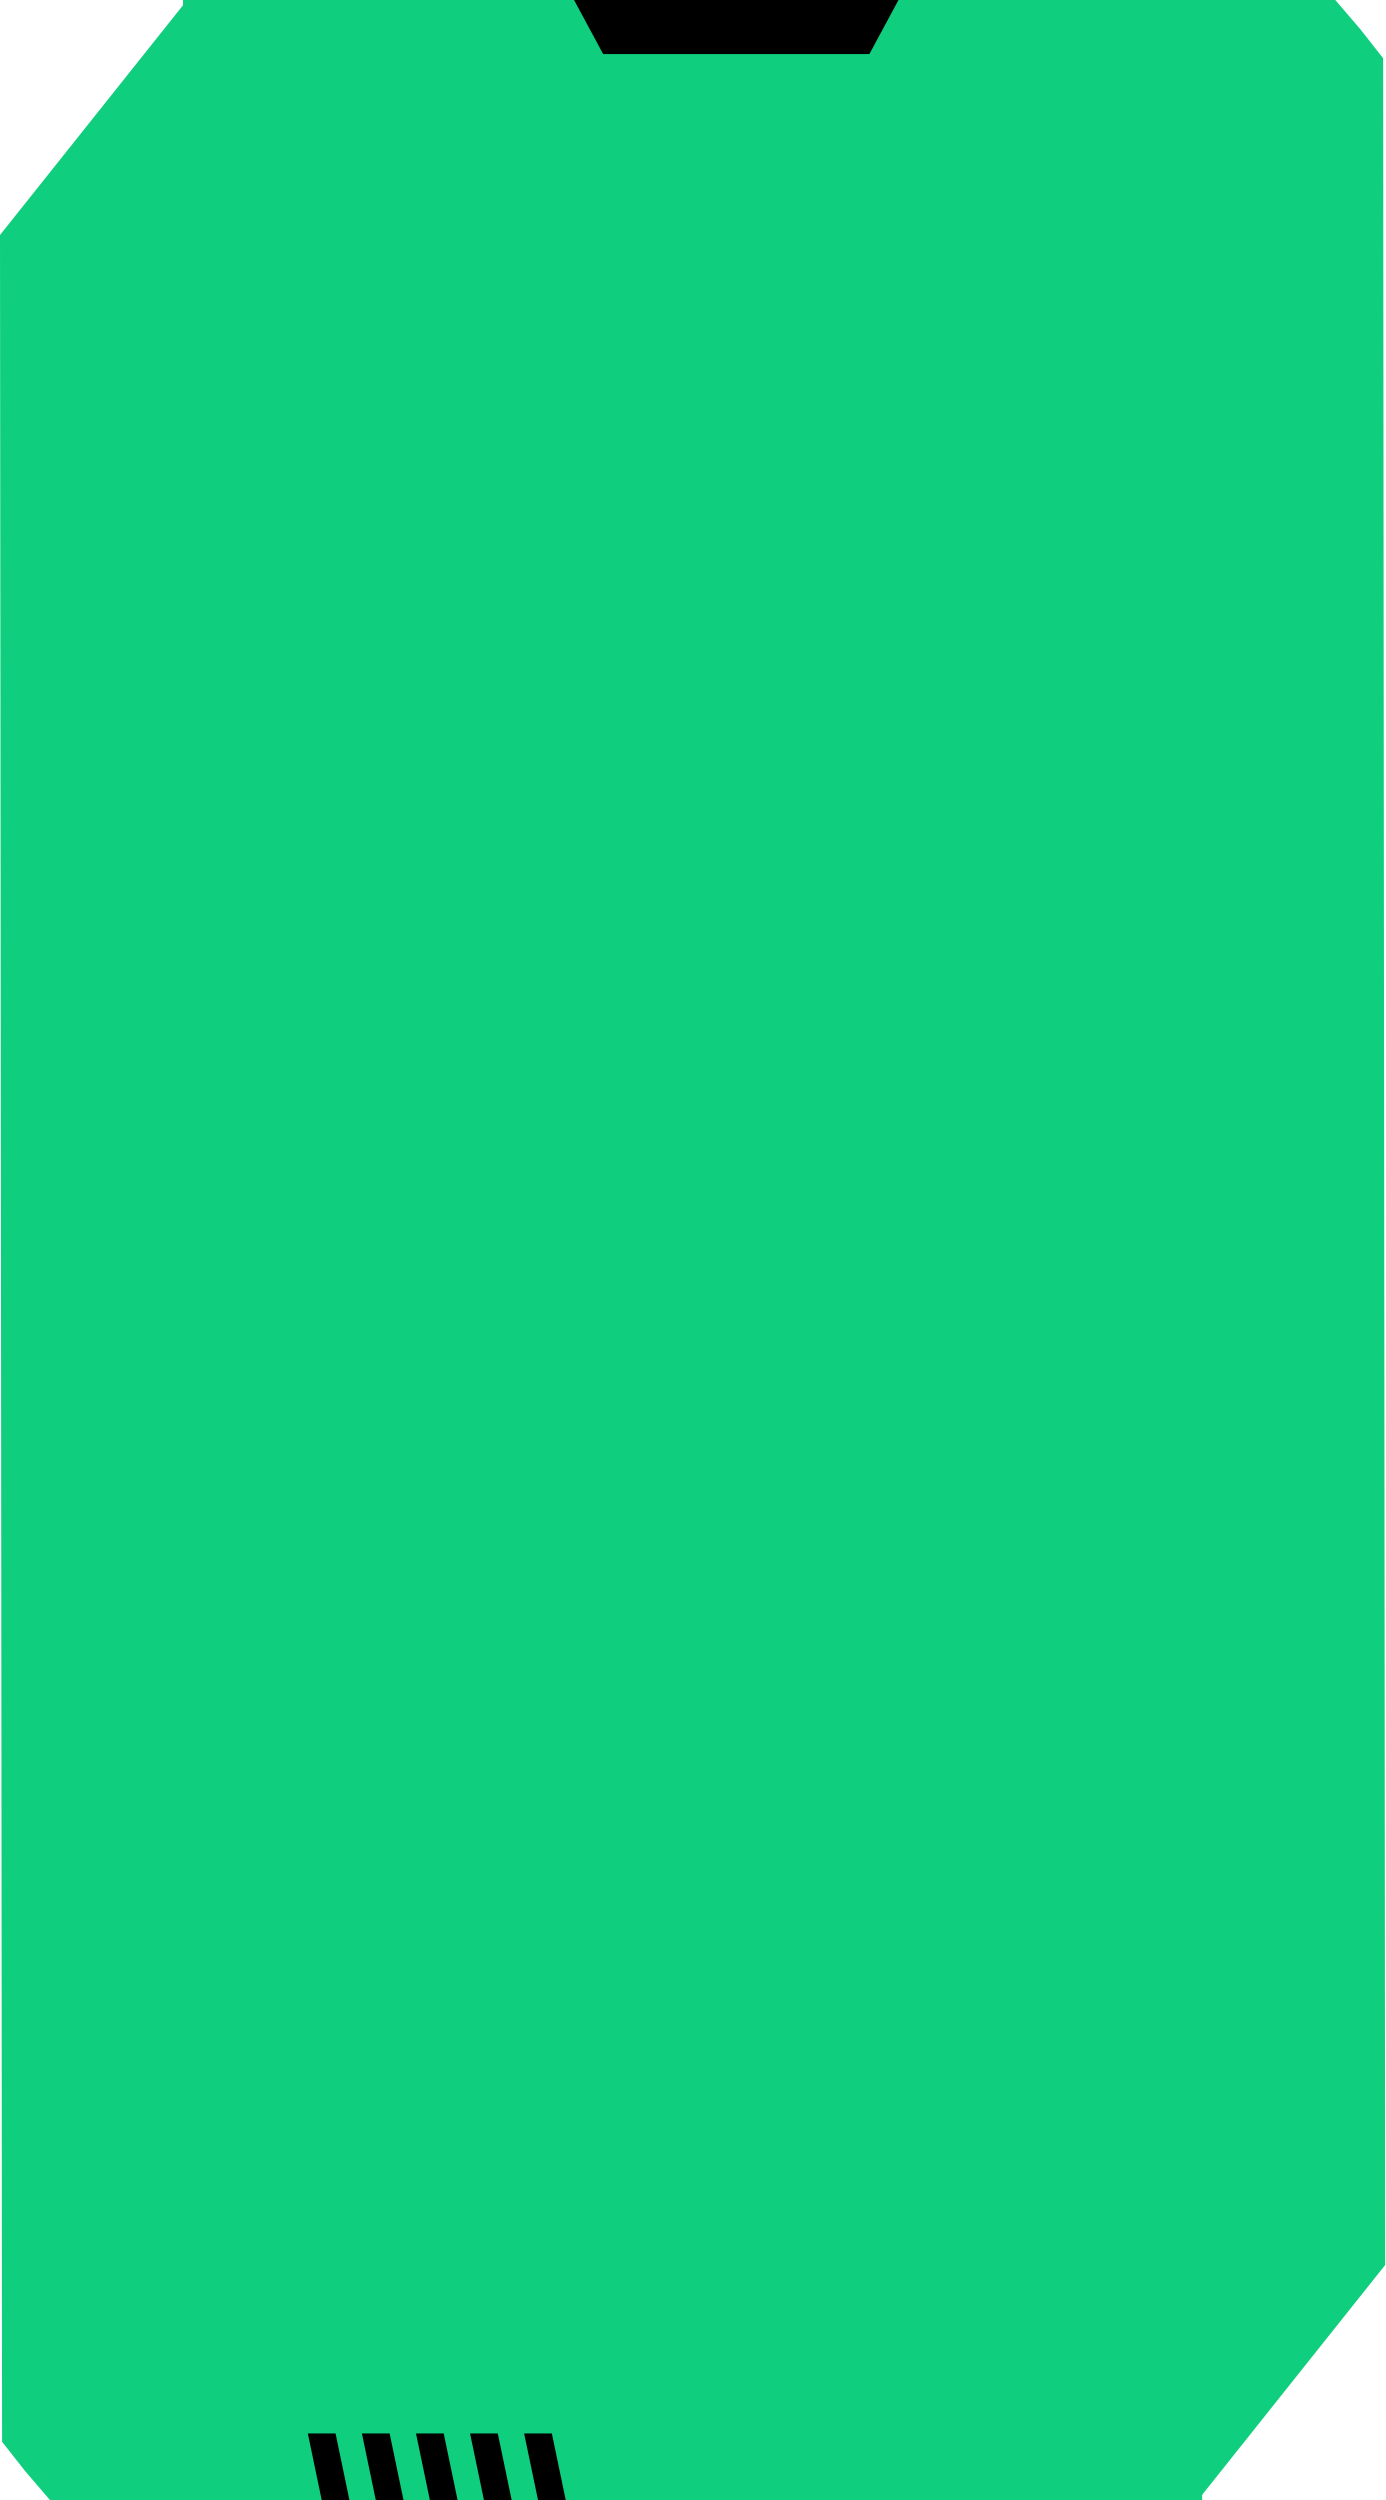
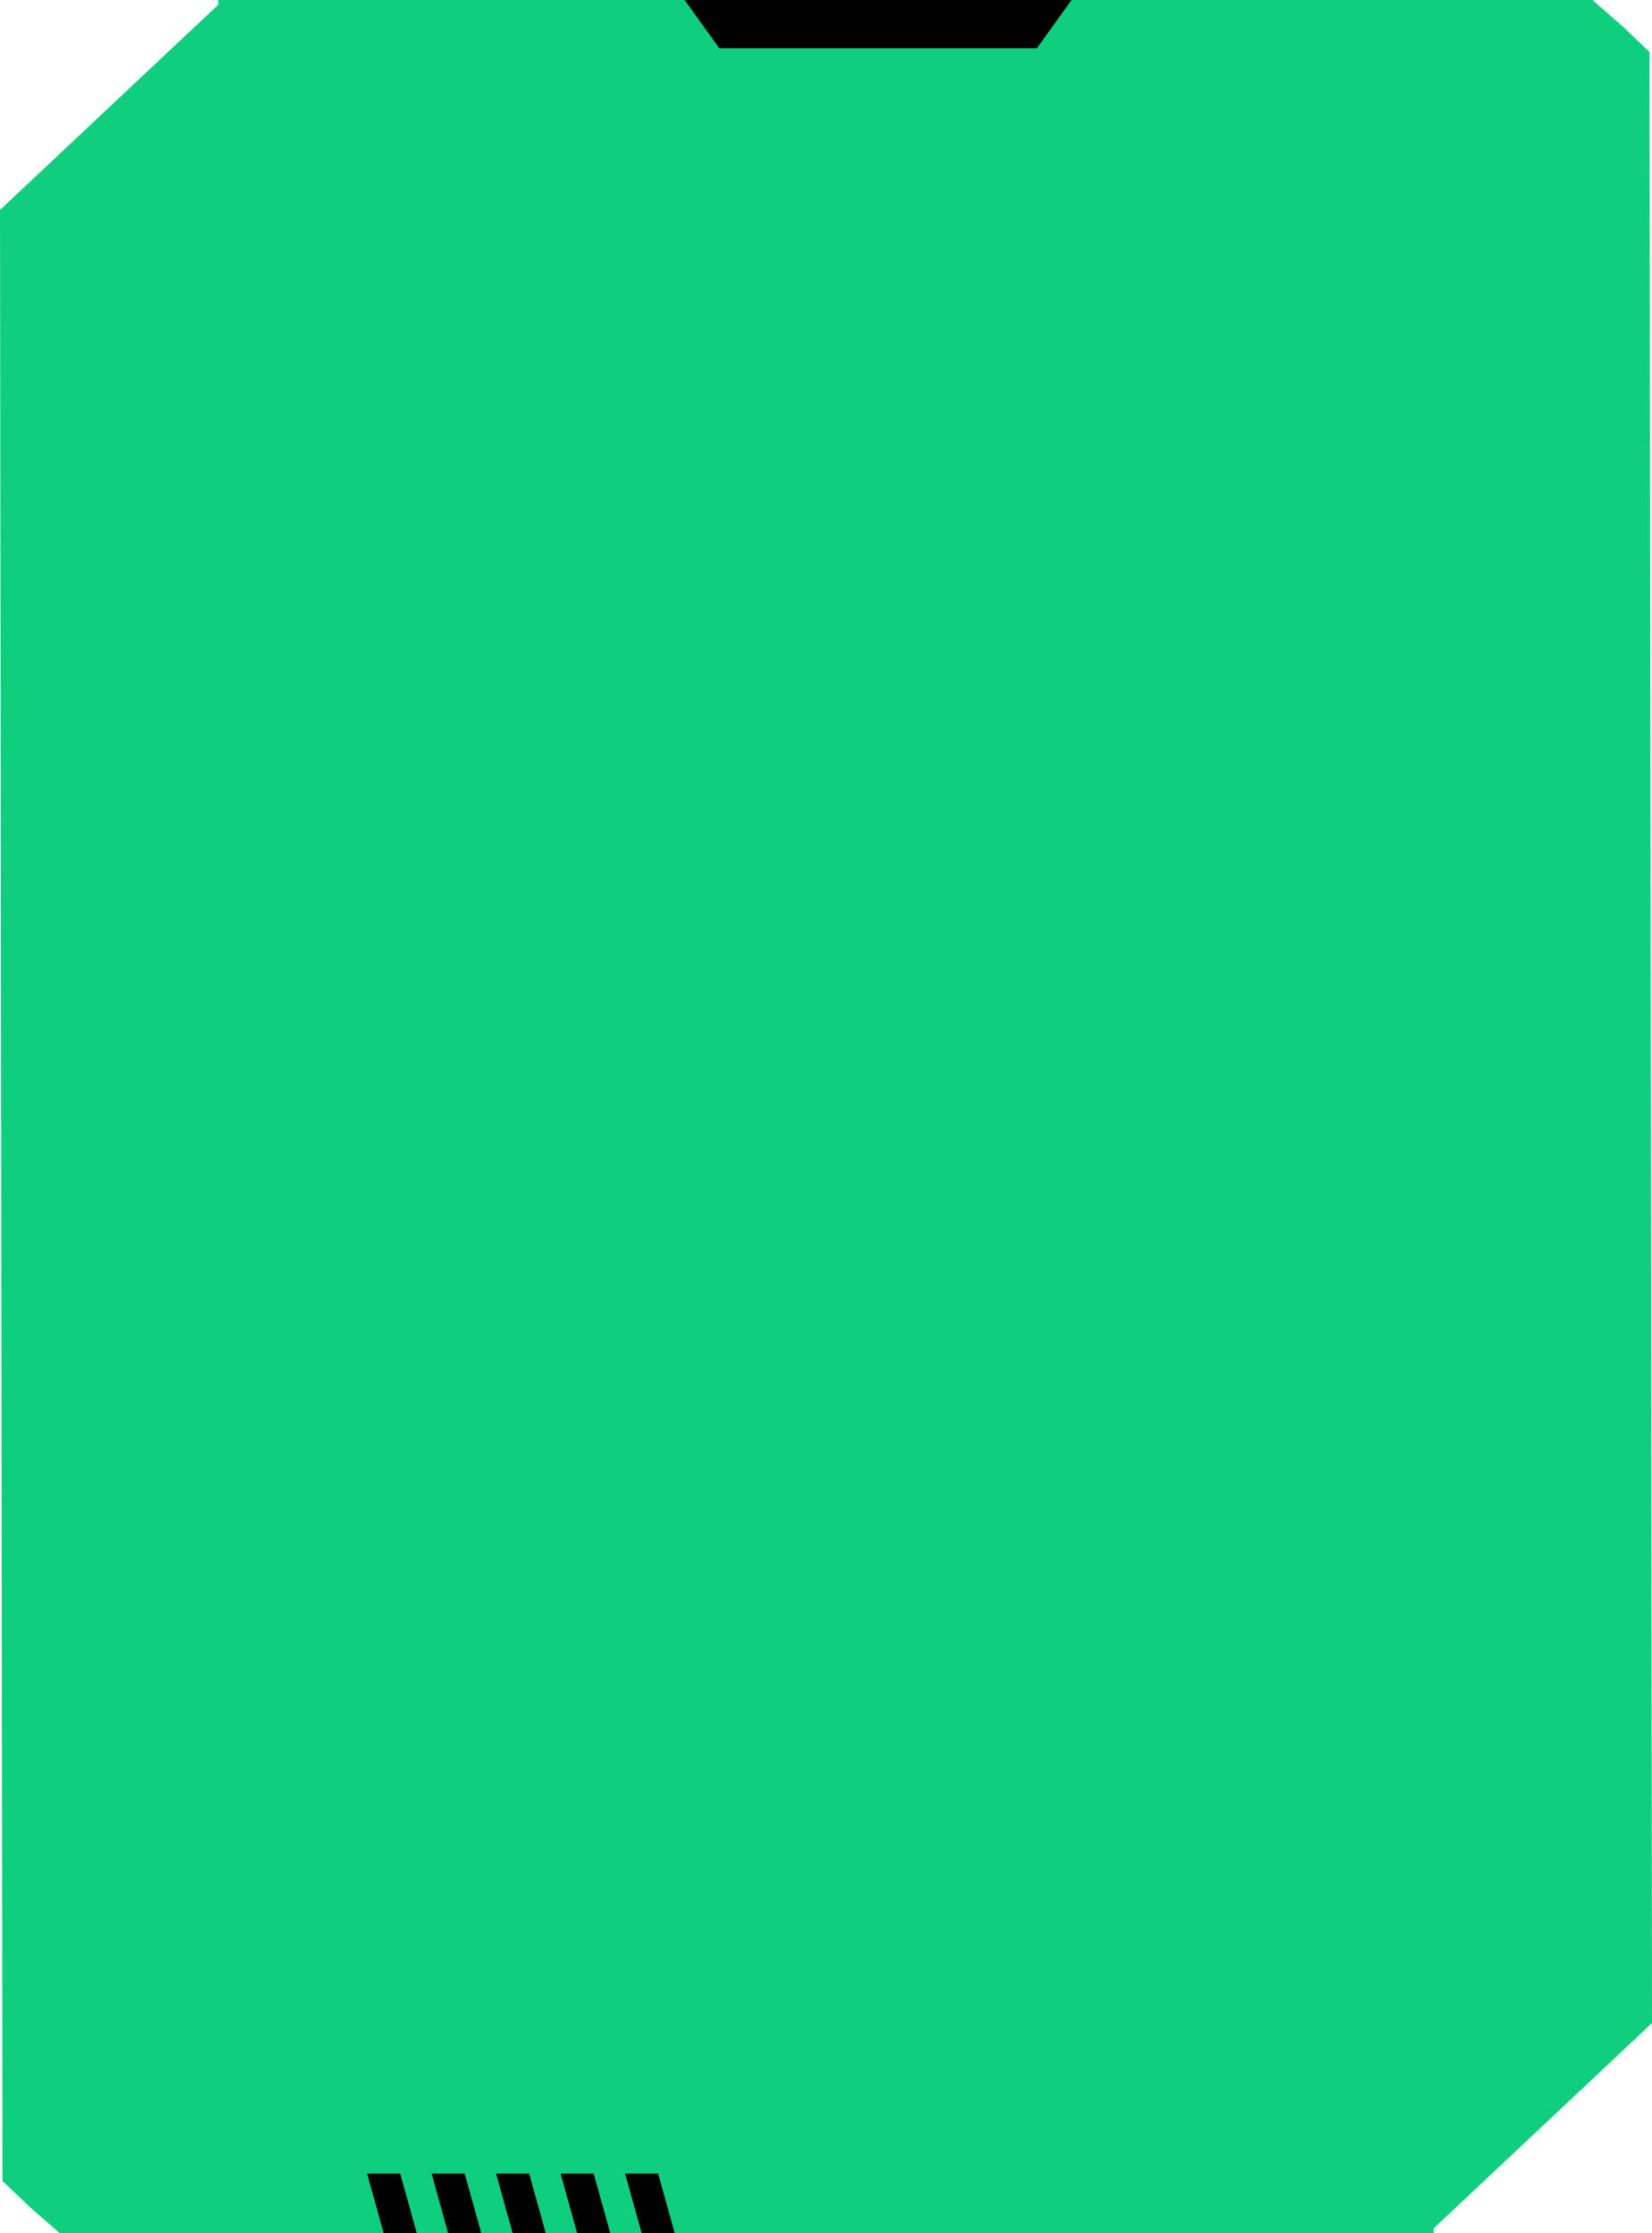
- <svg xmlns="http://www.w3.org/2000/svg" width="333" height="601" viewBox="0 0 333 601" fill="none">
-   <rect x="44" y="601" width="601" height="245" transform="rotate(-90 44 601)" fill="#0FCE7E" />
-   <path d="M45 0L0 56.5L0.5 587L6 594L12 601H45L45 0Z" fill="#0FCE7E" />
-   <path d="M288 601L333 544.5L332.5 14L327 7L321 0H288L288 601Z" fill="#0FCE7E" />
-   <path d="M145 13L138 0L216 0L209 13L145 13Z" fill="black" />
-   <path d="M103.333 601L100 585H106.667L110 601H103.333Z" fill="black" />
-   <path d="M90.333 601L87 585H93.667L97 601H90.333Z" fill="black" />
-   <path d="M77.333 601L74 585H80.667L84 601H77.333Z" fill="black" />
-   <path d="M116.333 601L113 585H116.333H119.667L123 601H116.333Z" fill="black" />
-   <path d="M129.333 601L126 585H132.667L136 601H129.333Z" fill="black" />
+ <svg xmlns="http://www.w3.org/2000/svg" width="333" height="450" viewBox="0 0 333 450" fill="none">
+   <rect x="44" y="450" width="450" height="245" transform="rotate(-90 44 450)" fill="#0FCE7E" />
+   <path d="M45 0L0 42.304L0.5 439.517L6 444.759L12 450H45L45 0Z" fill="#0FCE7E" />
+   <path d="M288 450L333 407.696L332.5 10.482L327 5.241L321 1.3411e-05H288V450Z" fill="#0FCE7E" />
+   <path d="M145 9.734L138 -1.20997e-05L216 -1.20997e-05L209 9.734L145 9.734Z" fill="black" />
+   <path d="M103.333 450L100 438.02H106.667L110 450H103.333Z" fill="black" />
+   <path d="M90.333 450L87 438.02H93.667L97 450H90.333Z" fill="black" />
+   <path d="M77.333 450L74 438.02H80.667L84 450H77.333Z" fill="black" />
+   <path d="M116.333 450L113 438.02H116.333H119.667L123 450H116.333Z" fill="black" />
+   <path d="M129.333 450L126 438.02H132.667L136 450H129.333Z" fill="black" />
</svg>
